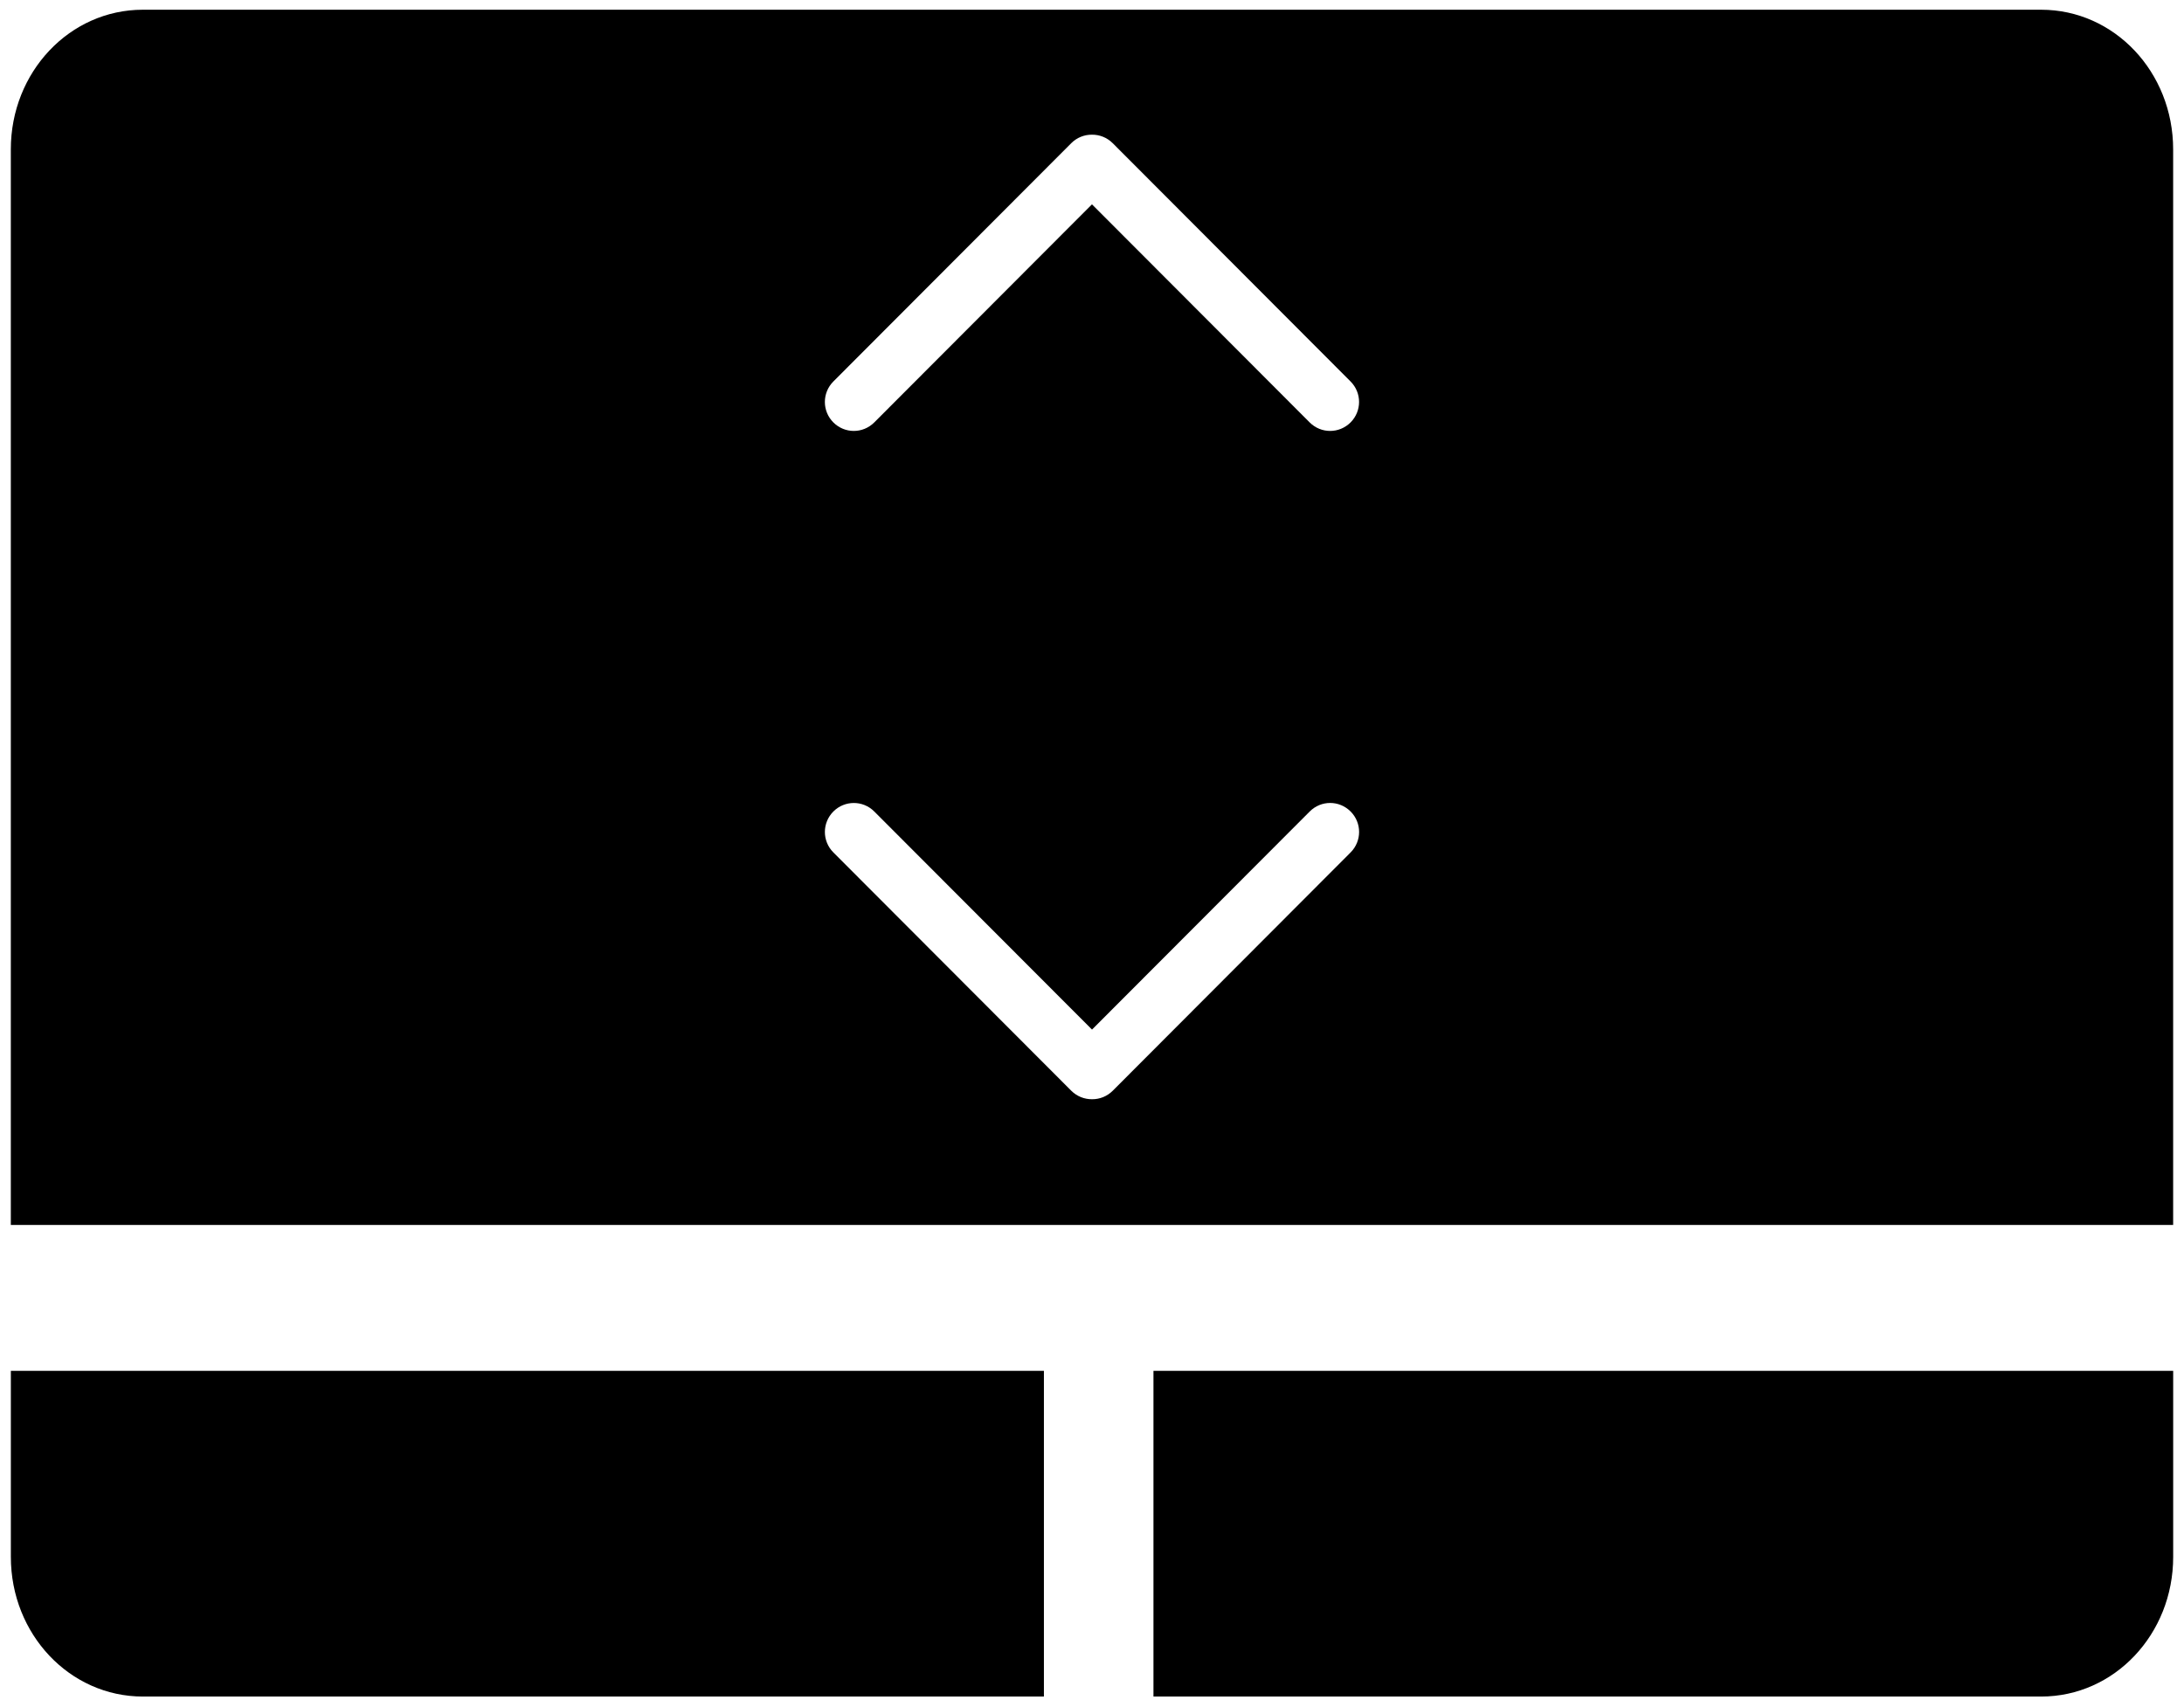
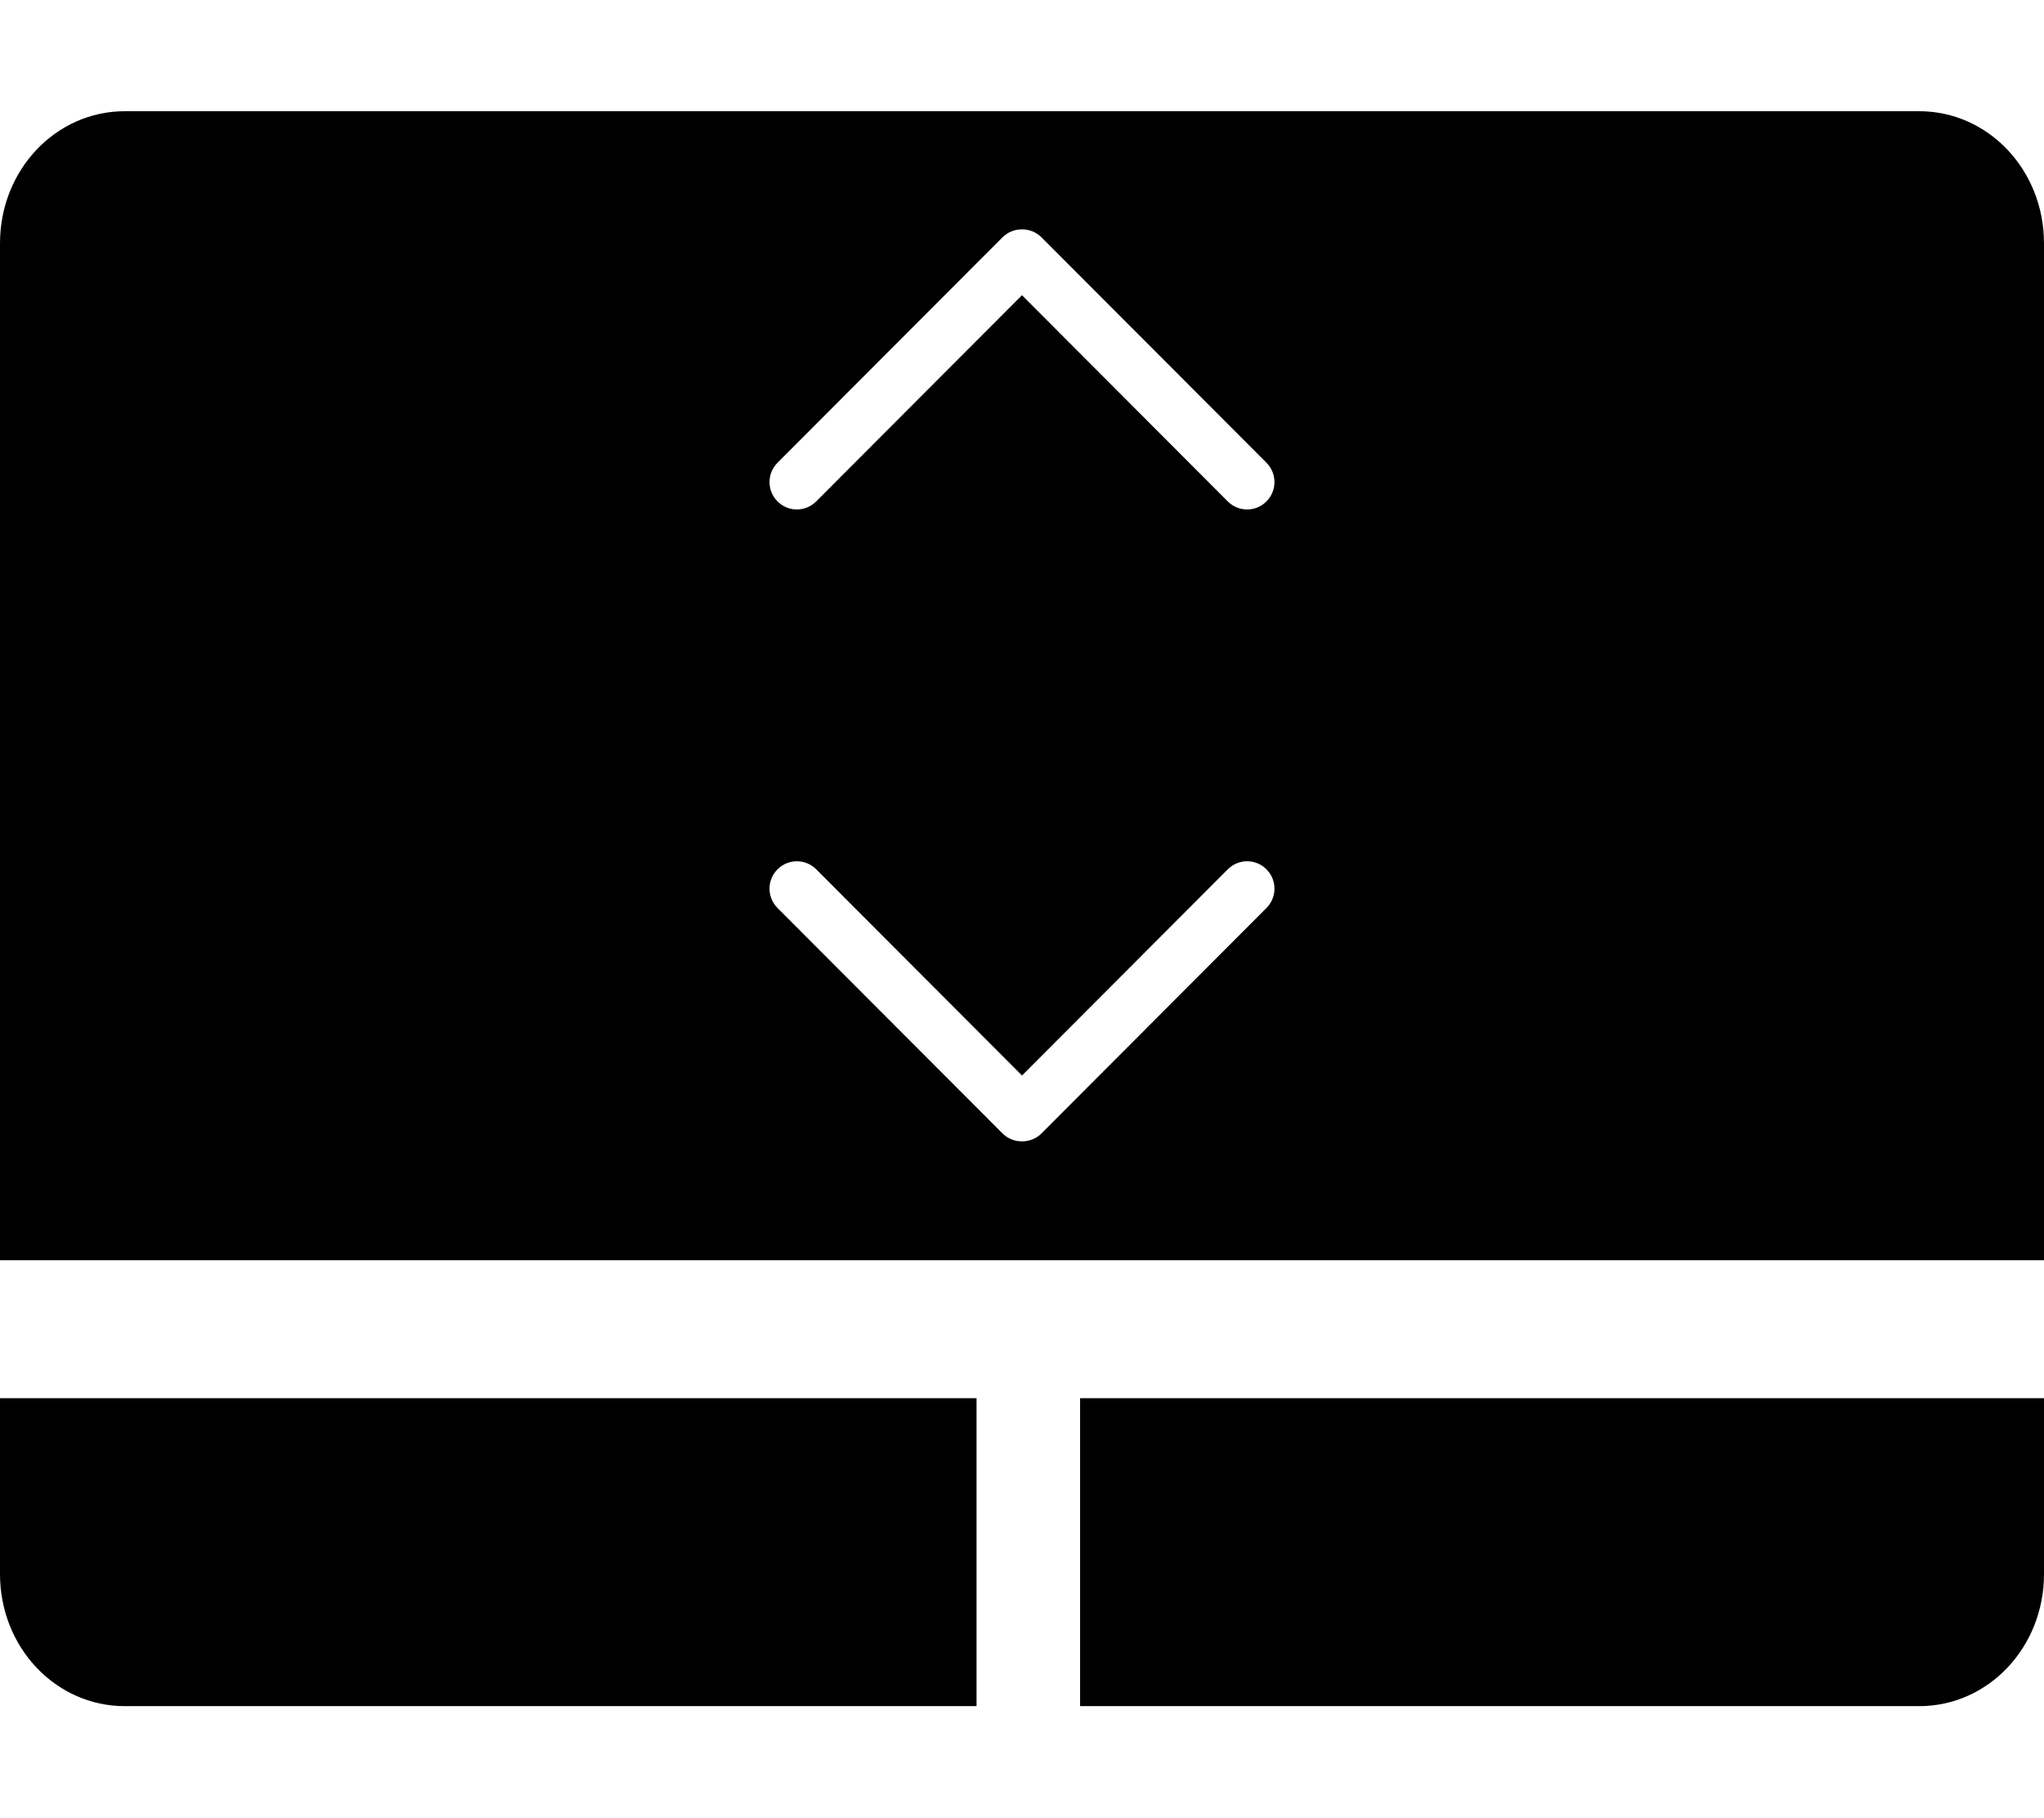
- <svg xmlns="http://www.w3.org/2000/svg" viewBox="0 0 64 50" version="1.1" id="svg42">
+ <svg xmlns="http://www.w3.org/2000/svg" viewBox="0 0 576 512" version="1.1" id="svg42" width="576" height="512">
  <defs id="defs46" />
-   <path fill="currentColor" d="m 4.185,0.285 c -2.143,0 -3.868,1.825 -3.868,4.093 V 35.897 H 63.682 V 4.378 c 0,-2.268 -1.725,-4.093 -3.868,-4.093 z M 31.991,3.947 c 0.003,0 0.006,-3.53e-5 0.009,0 0.219,-0.002 0.439,0.081 0.607,0.249 l 6.97,6.983 c 0.332,0.332 0.332,0.867 0,1.2 -0.332,0.332 -0.866,0.332 -1.198,0 l -6.38,-6.391 -6.38,6.391 c -0.332,0.332 -0.866,0.332 -1.198,0 -0.332,-0.332 -0.332,-0.867 0,-1.2 l 6.971,-6.983 c 0.166,-0.166 0.382,-0.249 0.599,-0.249 z m 6.988,19.583 c 0.216,0 0.433,0.084 0.599,0.25 0.332,0.332 0.332,0.867 0,1.2 l -6.97,6.983 c -0.166,0.166 -0.382,0.249 -0.599,0.249 h -6.07e-4 c -0.003,0 -0.005,3.5e-5 -0.008,0 -0.219,0.002 -0.44,-0.081 -0.608,-0.249 l -6.971,-6.983 c -0.332,-0.332 -0.332,-0.867 0,-1.2 0.166,-0.166 0.383,-0.249 0.599,-0.249 0.217,0 0.433,0.083 0.599,0.249 l 6.381,6.391 6.38,-6.391 c 0.166,-0.166 0.382,-0.25 0.599,-0.25 z M 0.318,40.171 v 5.452 c 0,2.268 1.725,4.093 3.868,4.093 H 30.591 v -9.545 z m 33.483,0 v 9.545 h 26.014 c 2.143,0 3.868,-1.825 3.868,-4.093 v -5.452 z" id="path40" />
+   <path fill="currentColor" d="M 35.158,31.333 C 15.68,31.333 -4.9999962e-8,47.926 -4.9999962e-8,68.541 V 355.053 H 576 V 68.541 C 576,47.926 560.32,31.333 540.842,31.333 Z m 252.759,33.291 c 0.026,0 0.055,-3.22e-4 0.083,0 1.995,-0.021 3.992,0.733 5.521,2.265 l 63.363,63.474 c 3.016,3.022 3.016,7.882 0,10.904 -3.016,3.022 -7.877,3.022 -10.893,0 L 287.995,83.17 229.998,141.265 c -3.016,3.022 -7.871,3.022 -10.887,0 -3.016,-3.022 -3.016,-7.882 0,-10.904 l 63.364,-63.474 c 1.508,-1.511 3.475,-2.265 5.444,-2.265 z m 63.523,178.012 c 1.968,0 3.936,0.759 5.444,2.27 3.016,3.022 3.016,7.882 0,10.904 l -63.358,63.474 c -1.508,1.511 -3.475,2.265 -5.444,2.265 h -0.006 c -0.026,0 -0.049,3.1e-4 -0.076,0 -1.995,0.021 -3.998,-0.733 -5.526,-2.265 l -63.364,-63.474 c -3.016,-3.022 -3.016,-7.882 0,-10.904 1.508,-1.511 3.48,-2.265 5.449,-2.265 1.969,0 3.936,0.754 5.444,2.265 l 58.002,58.096 57.991,-58.096 c 1.508,-1.511 3.476,-2.27 5.444,-2.27 z M -4.9999962e-8,393.903 v 49.556 C -4.9999962e-8,464.074 15.68,480.667 35.158,480.667 H 275.19 V 393.903 Z M 304.37,393.903 v 86.764 H 540.842 C 560.32,480.667 576,464.074 576,443.459 v -49.556 z" id="path40" style="stroke-width:9.09" />
</svg>
